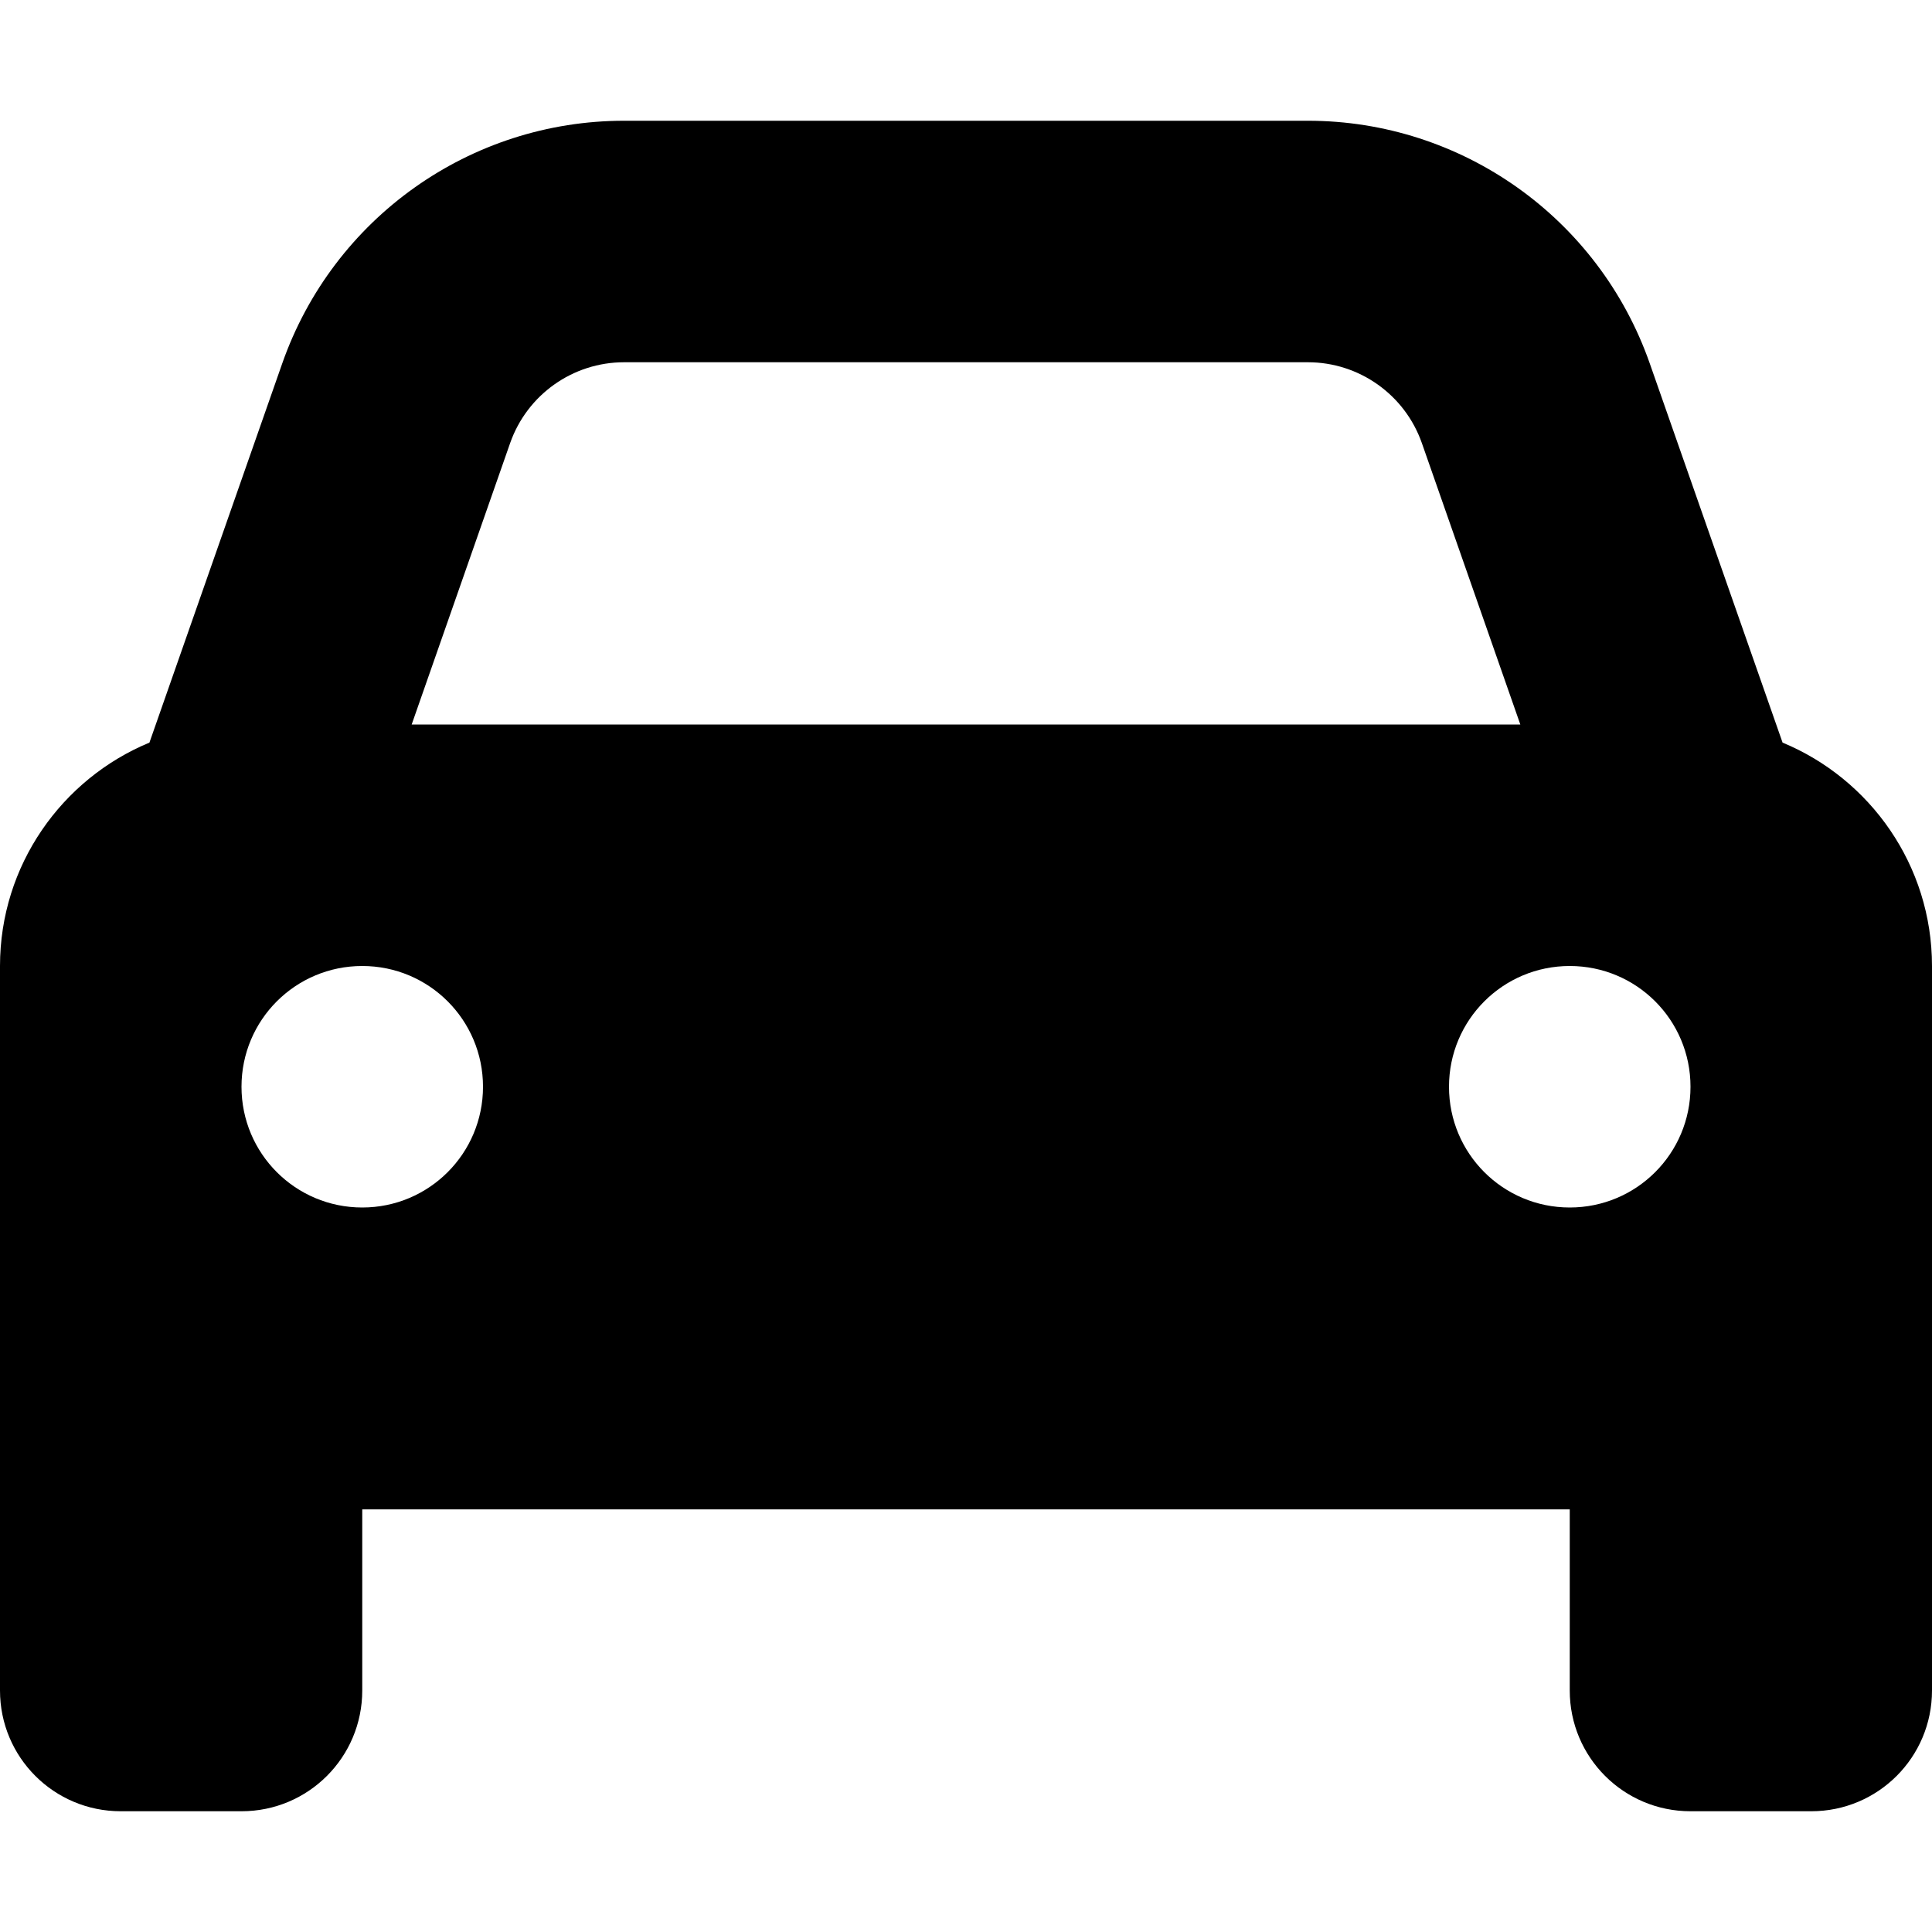
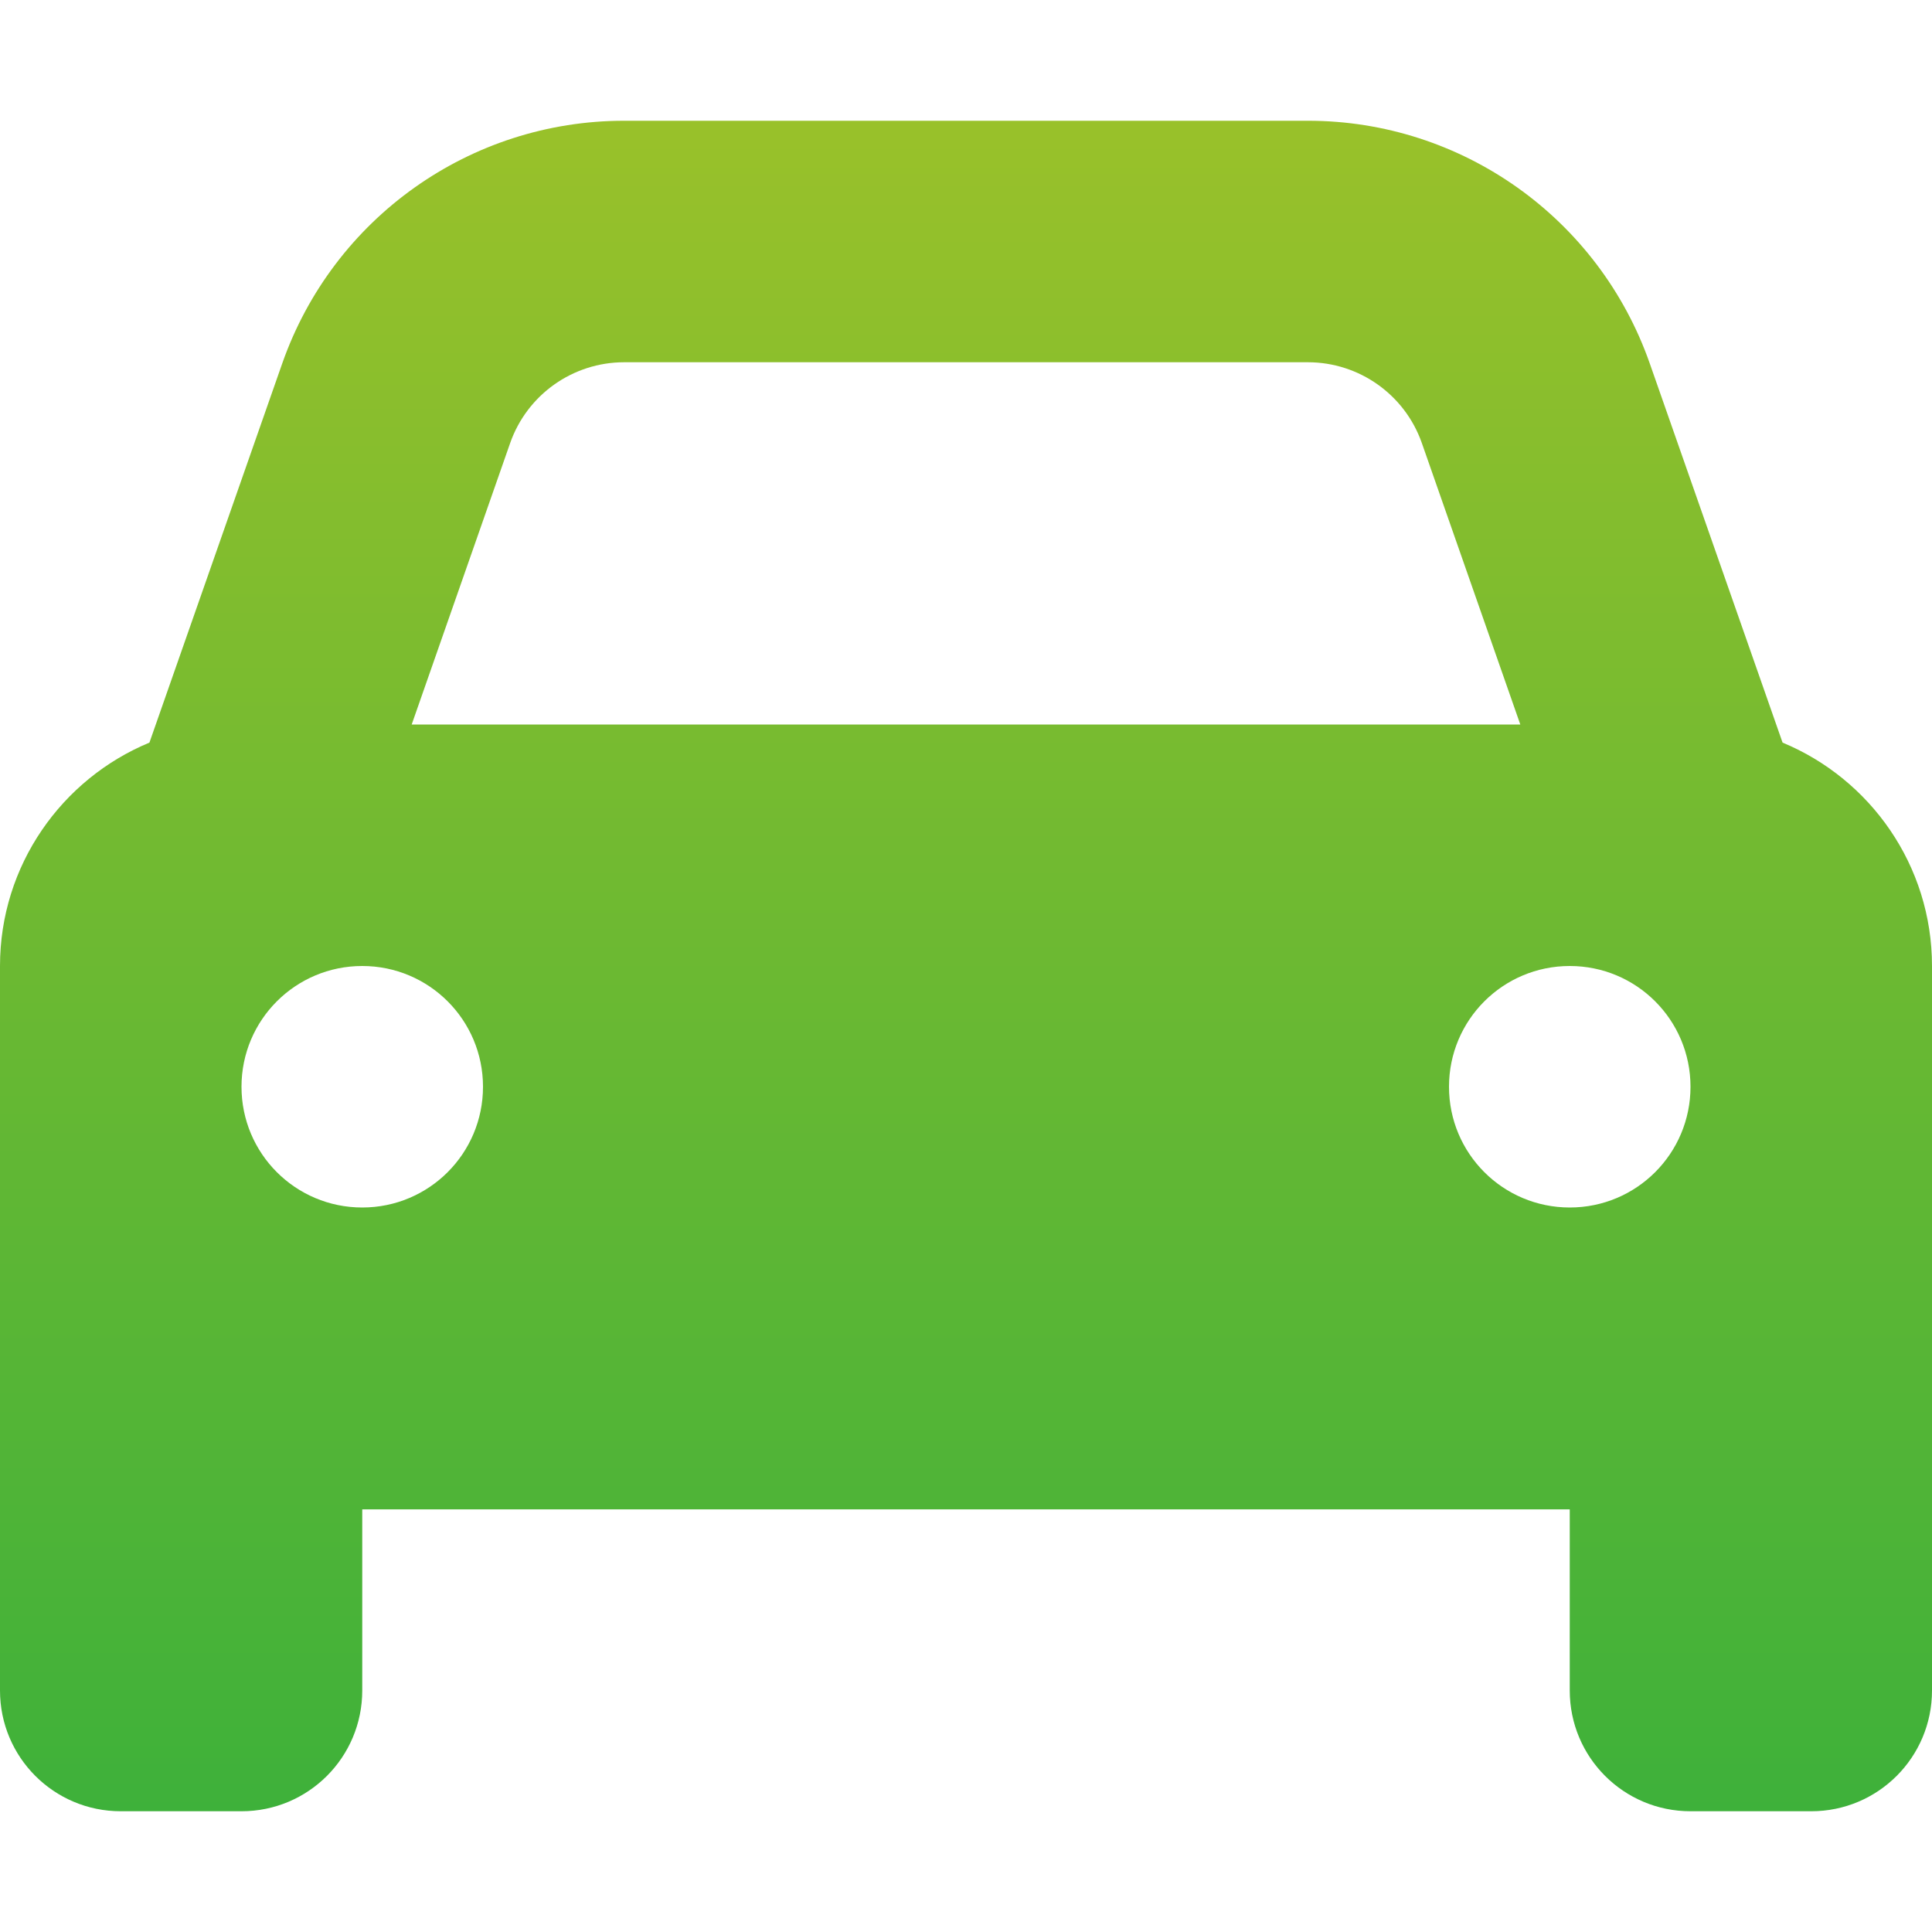
- <svg xmlns="http://www.w3.org/2000/svg" viewBox="0 0 512 512">
-   <path d="M135.2 117.4L109.1 192H402.9l-26.1-74.6C372.3 104.6 360.2 96 346.6 96H165.4c-13.6 0-25.7 8.6-30.2 21.4zM39.6 196.8L74.8 96.3C88.3 57.8 124.6 32 165.4 32H346.6c40.8 0 77.1 25.8 90.6 64.3l35.2 100.5c23.2 9.6 39.6 32.5 39.6 59.2V400v48c0 17.7-14.3 32-32 32H448c-17.7 0-32-14.3-32-32V400H96v48c0 17.7-14.3 32-32 32H32c-17.7 0-32-14.3-32-32V400 256c0-26.7 16.4-49.6 39.6-59.2zM128 288c0-17.7-14.3-32-32-32s-32 14.3-32 32s14.3 32 32 32s32-14.3 32-32zm288 32c17.7 0 32-14.3 32-32s-14.3-32-32-32s-32 14.3-32 32s14.3 32 32 32z" />
+ <svg xmlns="http://www.w3.org/2000/svg" width="32" height="32" viewBox="0 0 32 32" fill="none">
+   <path d="M8.45 7.338L6.819 12H25.181L23.55 7.338C23.269 6.537 22.512 6 21.663 6H10.338C9.488 6 8.731 6.537 8.45 7.338ZM2.475 12.3L4.675 6.019C5.519 3.612 7.787 2 10.338 2H21.663C24.212 2 26.481 3.612 27.325 6.019L29.525 12.3C30.975 12.9 32 14.331 32 16V25V28C32 29.106 31.106 30 30 30H28C26.894 30 26 29.106 26 28V25H6V28C6 29.106 5.106 30 4 30H2C0.894 30 0 29.106 0 28V25V16C0 14.331 1.025 12.9 2.475 12.3ZM8 18C8 16.894 7.106 16 6 16C4.894 16 4 16.894 4 18C4 19.106 4.894 20 6 20C7.106 20 8 19.106 8 18ZM26 20C27.106 20 28 19.106 28 18C28 16.894 27.106 16 26 16C24.894 16 24 16.894 24 18C24 19.106 24.894 20 26 20Z" fill="url(#paint0_linear_6_81)" />
+   <defs>
+     <linearGradient id="paint0_linear_6_81" x1="16" y1="2" x2="16" y2="30" gradientUnits="userSpaceOnUse">
+       <stop stop-color="#99C12A" />
+       <stop offset="1" stop-color="#3EB13A" />
+     </linearGradient>
+   </defs>
</svg>
